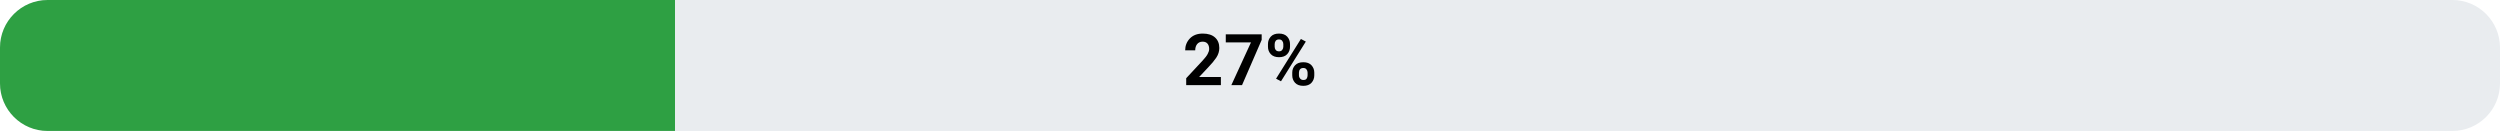
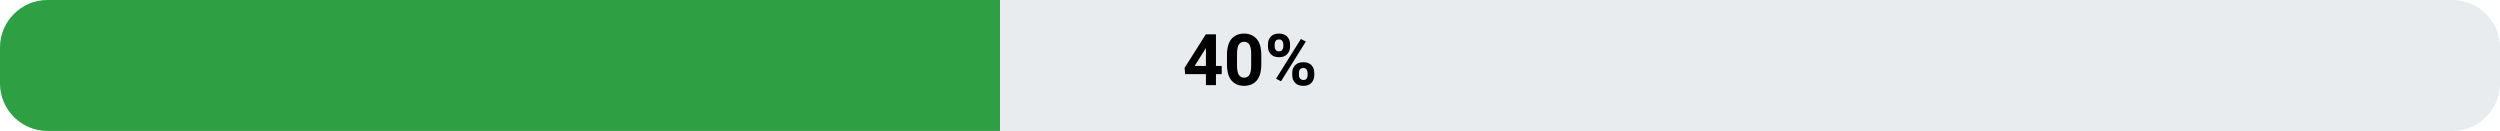
<svg xmlns="http://www.w3.org/2000/svg" width="420" height="22" role="img" aria-label="Progress: 83%">
  <rect width="100%" height="100%" fill="#e9ecef" rx="8" ry="8" />
  <clipPath id="r">
    <rect width="100%" height="100%" rx="8" ry="8" />
  </clipPath>
  <g clip-path="url(#r)">
-     <rect width="27%" height="100%" fill="#2ea043" />
+     <rect width="40%" height="100%" fill="#2ea043" />
  </g>
-   <text x="50%" y="50%" dominant-baseline="middle" text-anchor="middle" fill="#000000" font-family="Segoe UI, Roboto, Helvetica, Arial, sans-serif" font-size="12" font-weight="600">27%</text>
+   <text x="50%" y="50%" dominant-baseline="middle" text-anchor="middle" fill="#000000" font-family="Segoe UI, Roboto, Helvetica, Arial, sans-serif" font-size="12" font-weight="600">40%</text>
</svg>
